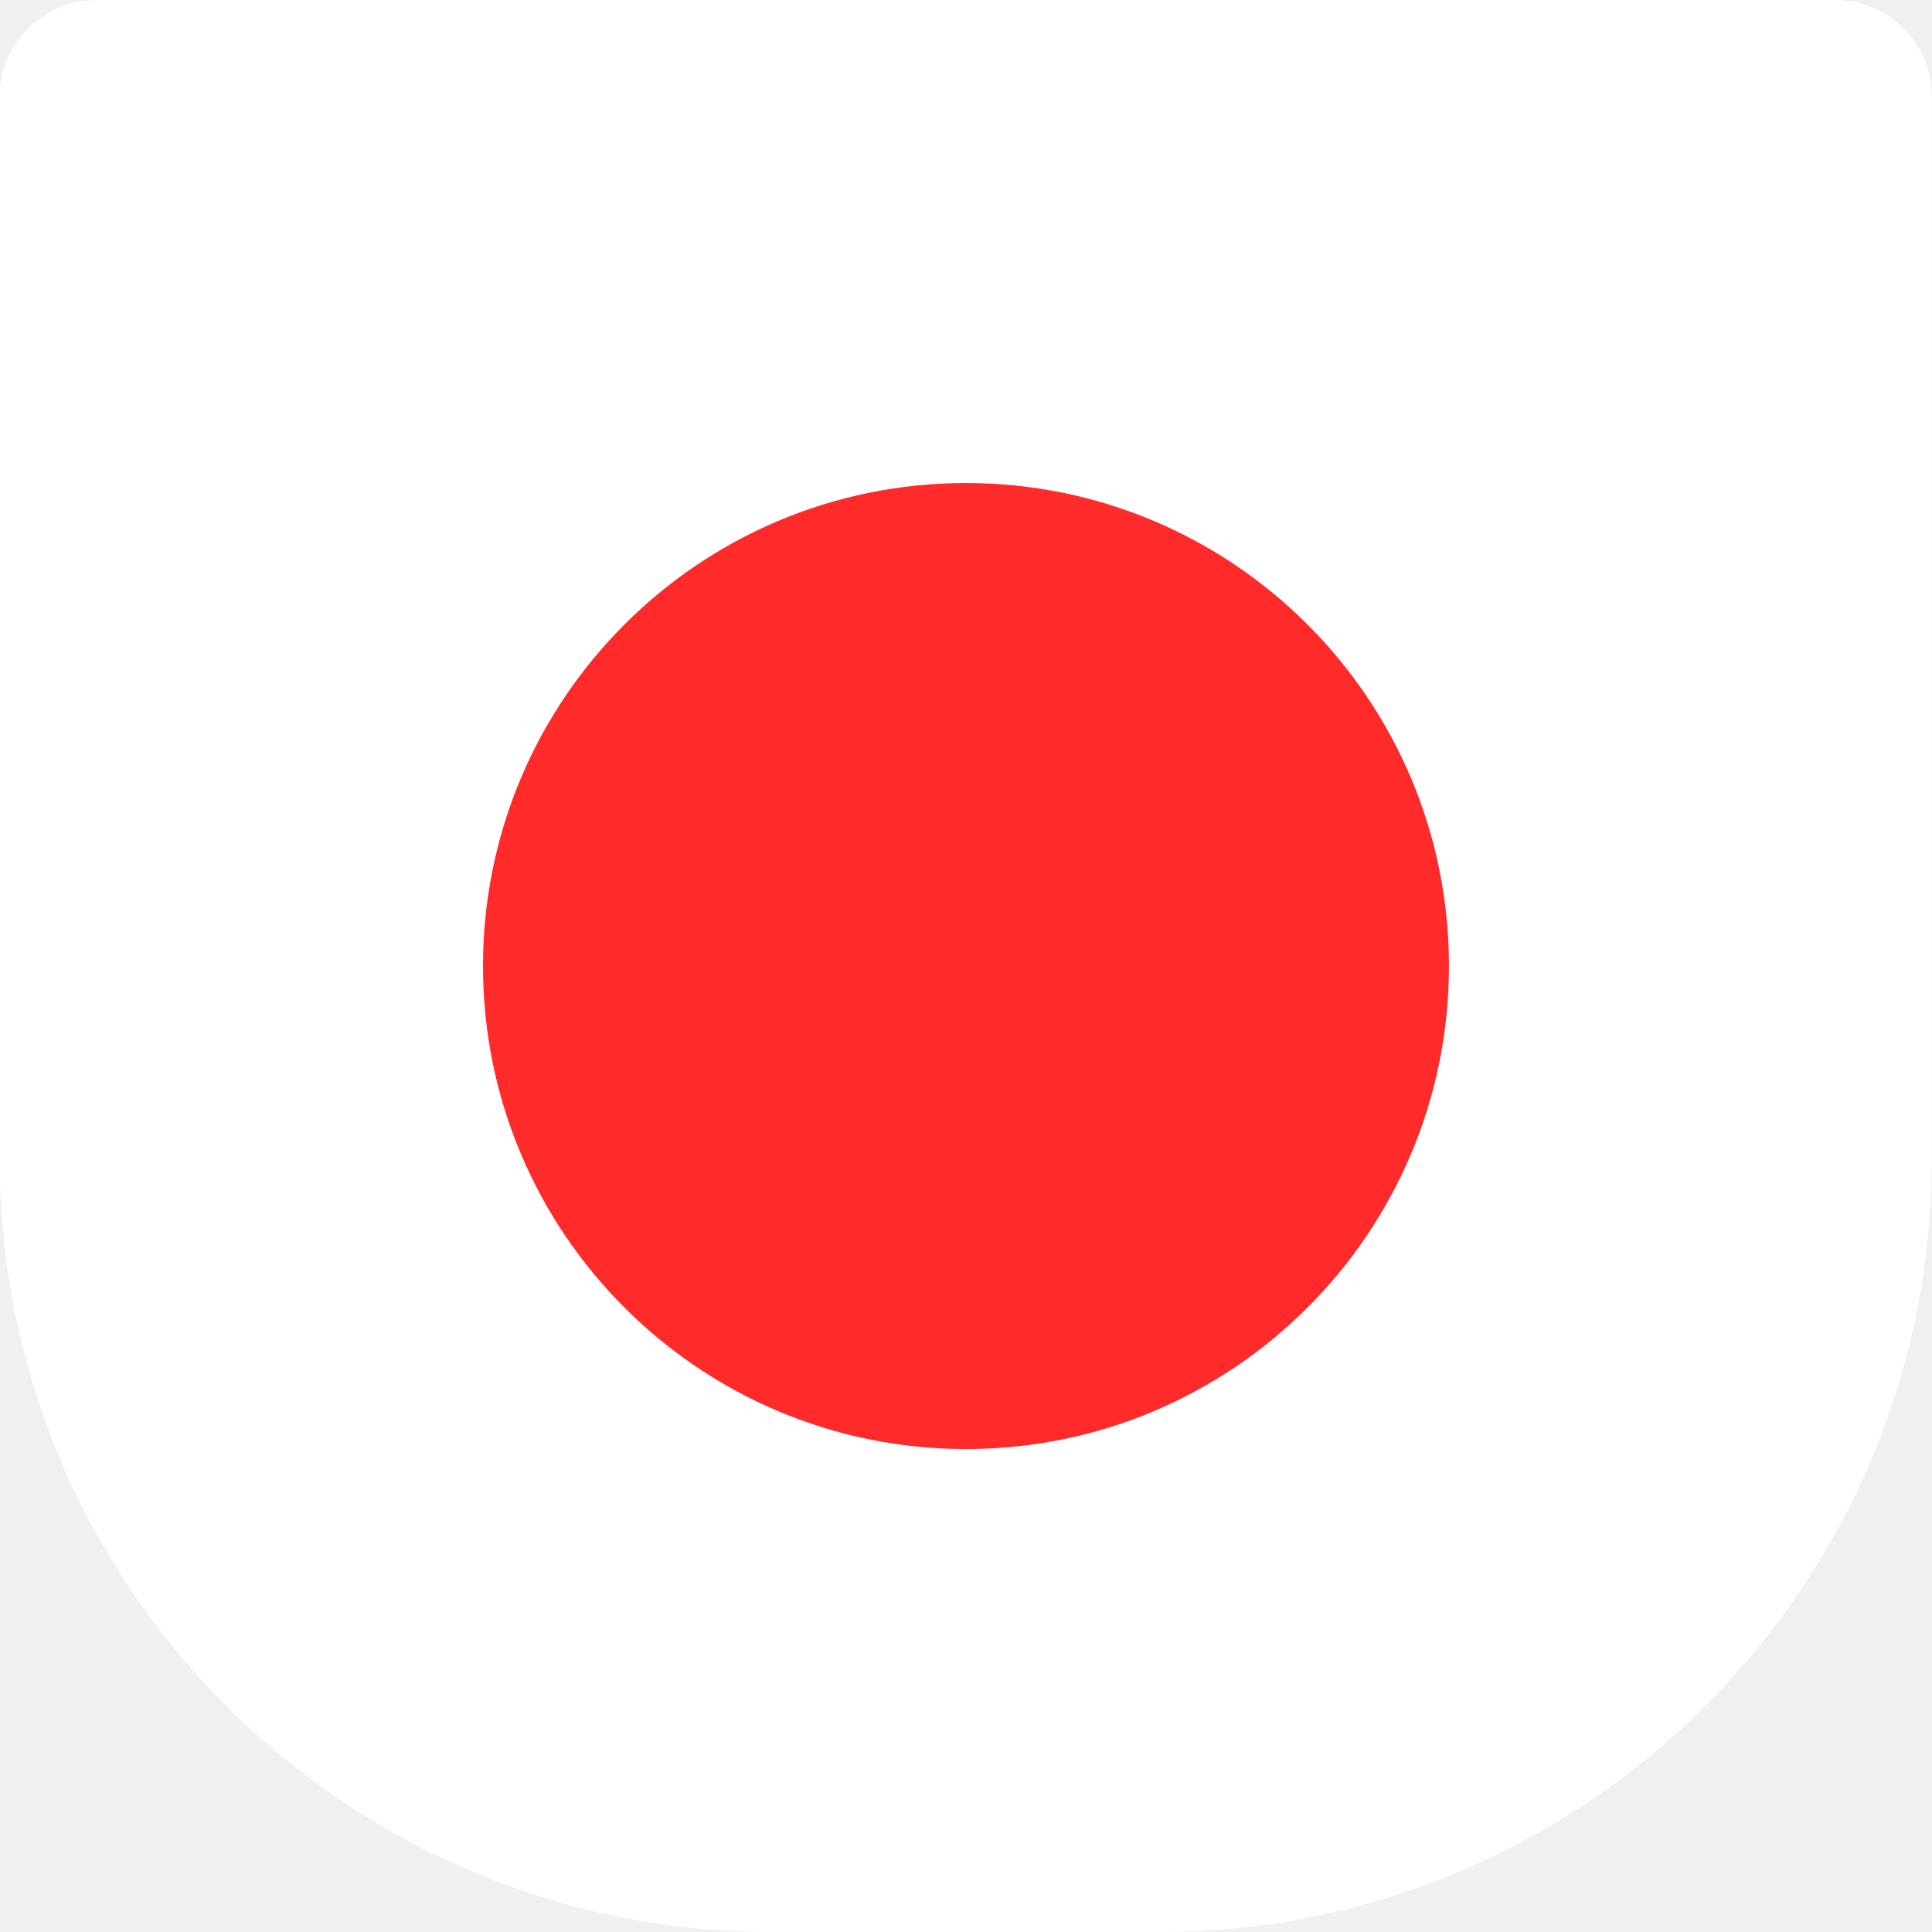
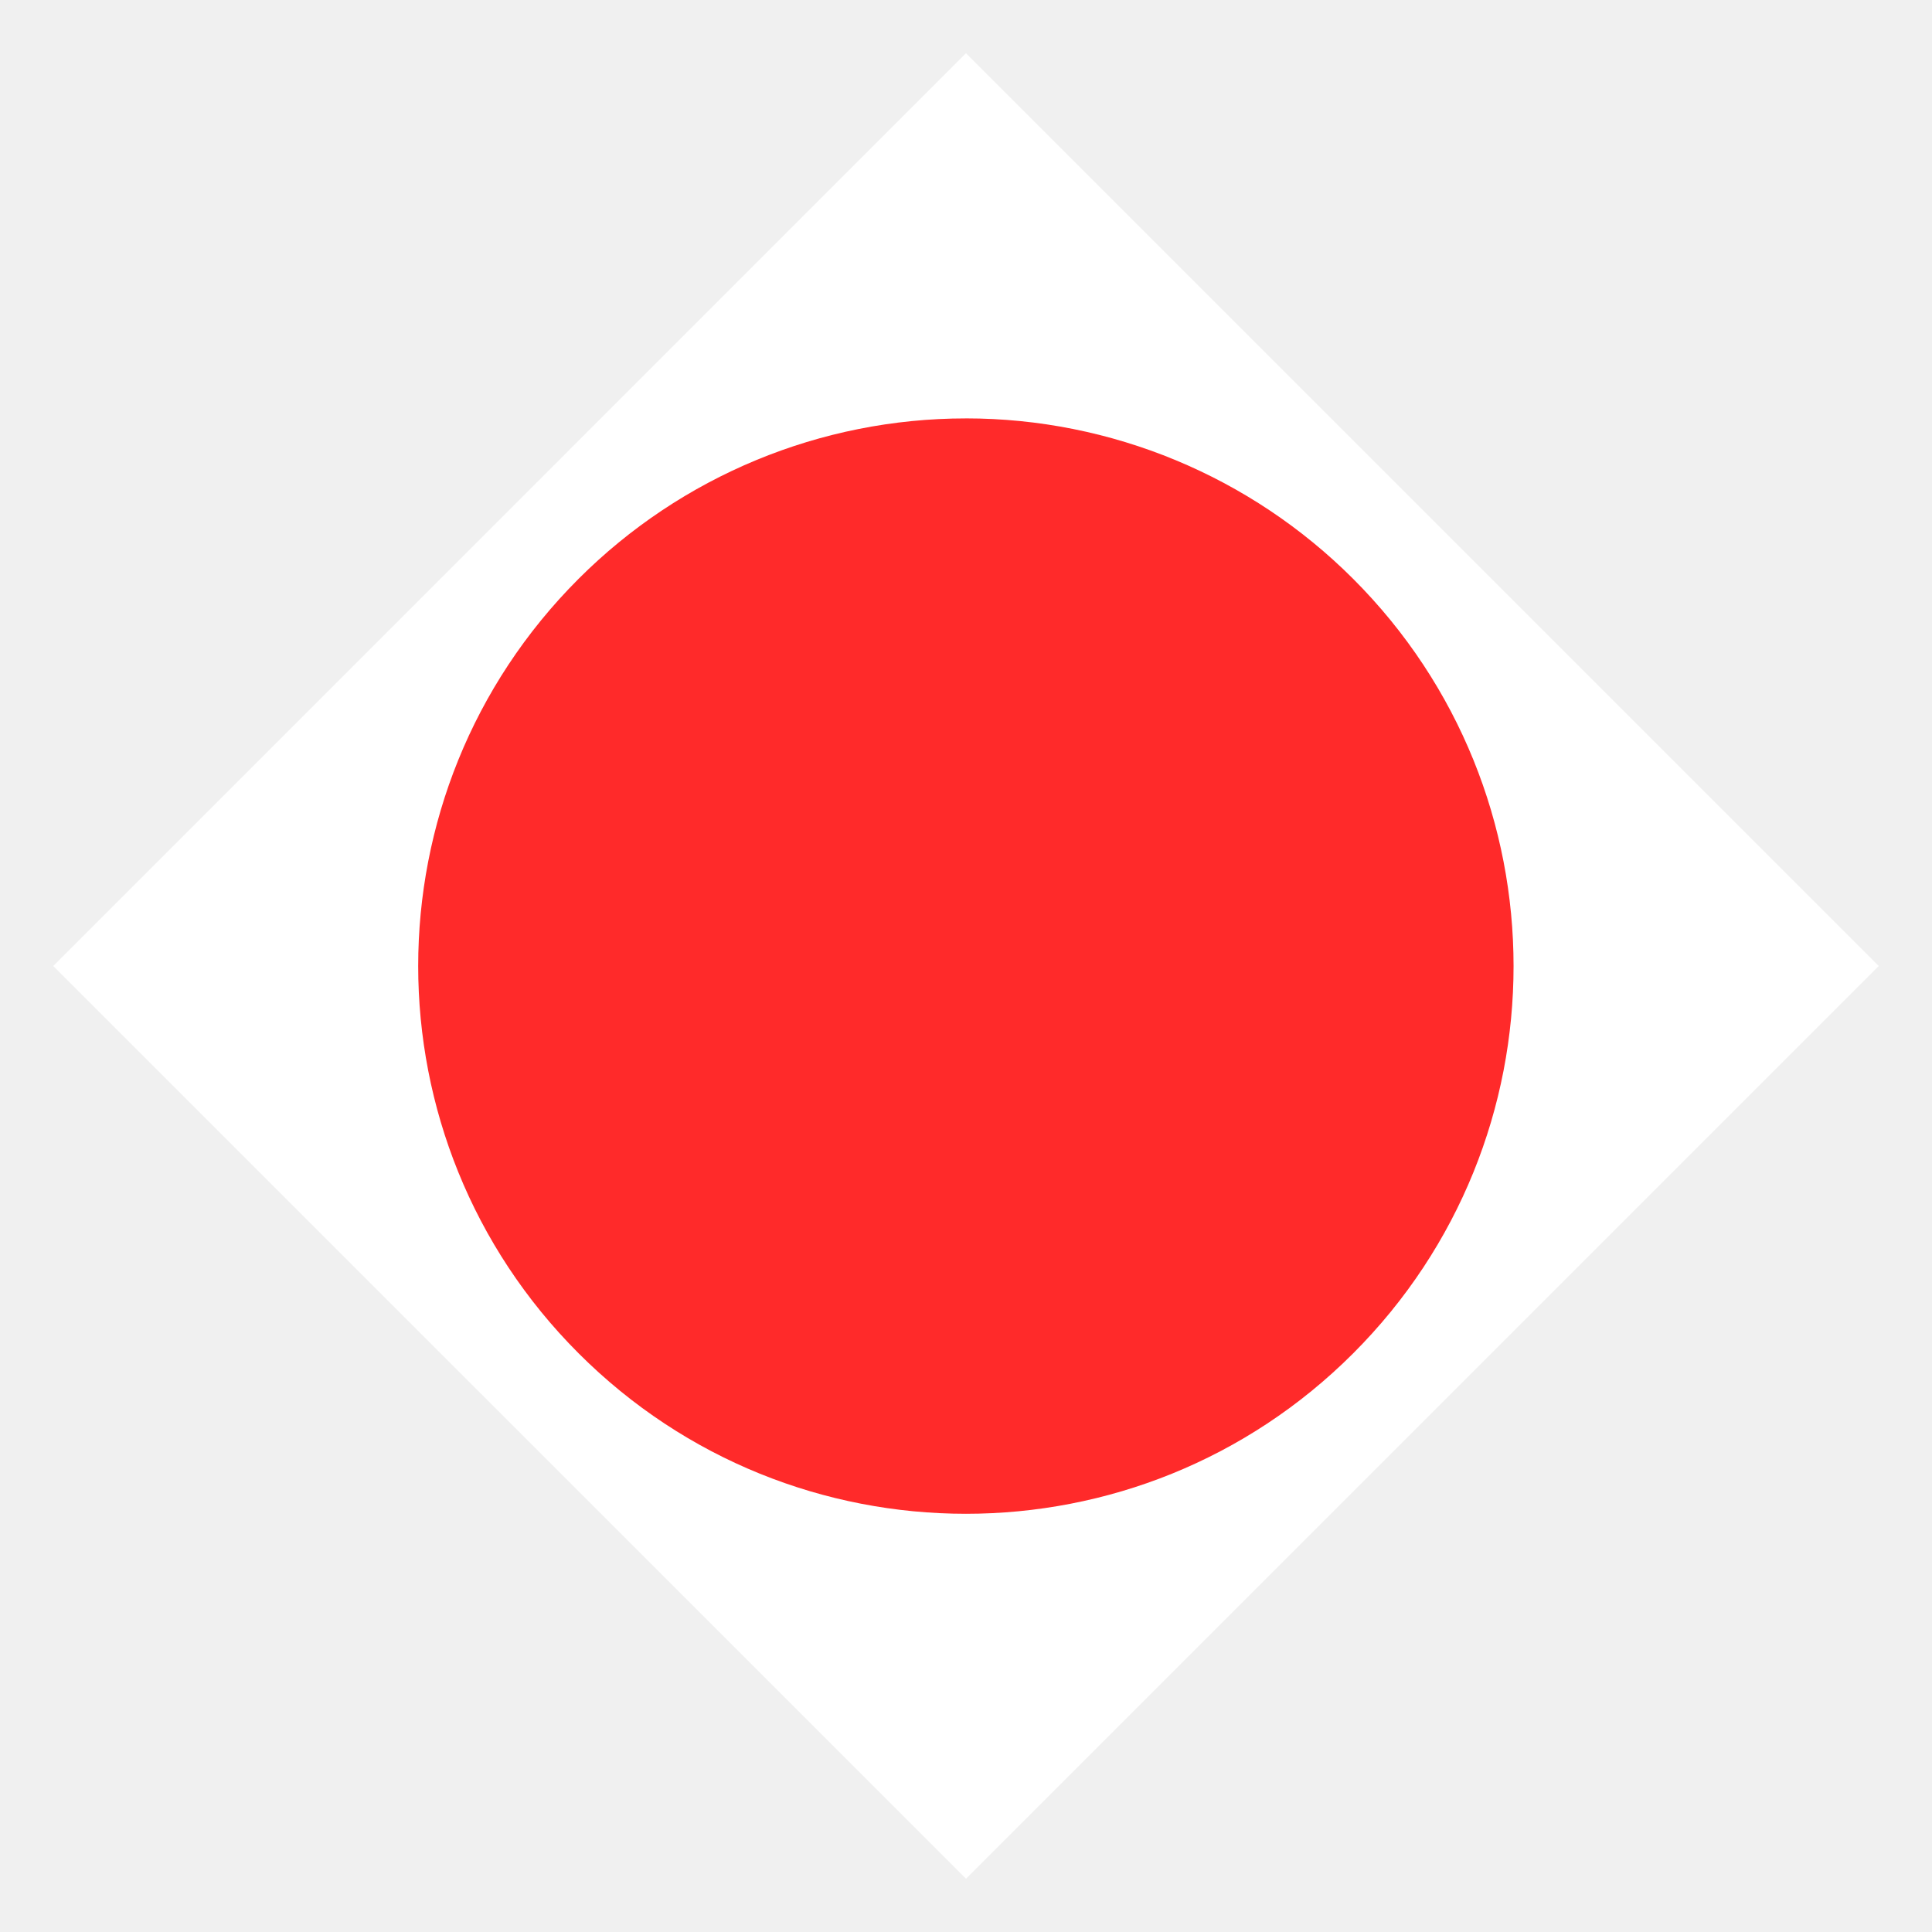
<svg xmlns="http://www.w3.org/2000/svg" width="79.375mm" height="79.374mm" viewBox="0 0 79.375 79.374" version="1.1" id="svg1">
  <defs id="defs1" />
-   <g id="layer1" transform="translate(88.67744,1014.39)">
-     <path id="rect127-2-3-8-3-9-37" style="fill:#ffffff;stroke:none;stroke-width:0.067;stroke-linecap:round;stroke-miterlimit:10;paint-order:fill markers stroke" d="m -15466.019,7176.083 0,11 a 8,8 45 0 0 8,8 h 4.001 a 8,8 135 0 0 8,-8 v -11 a 1,1 45 0 0 -1,-1 h -18.001 a 1,1 135 0 0 -1,1 z" transform="matrix(3.968552,0,0,3.96875,61289.017,-29490.499)" />
-     <ellipse style="font-variation-settings:'wght' 400;fill:#ff2a2a;stroke-width:0.265;stroke-linecap:round;stroke-miterlimit:10;paint-order:fill markers stroke" id="path142-2-2-2-8-15" cx="-48.991" cy="-974.701" rx="19.843" ry="19.844" />
-   </g>
+   <ellipse style="font-variation-settings:'wght' 400;fill:#ff2a2a;stroke-width:0.265;stroke-linecap:round;stroke-miterlimit:10;paint-order:fill markers stroke" id="path142-2-2-2-4-4-9" cx="-0.001" cy="-56.126" transform="matrix(-0.7070917,0.7071218,-0.7070917,-0.7071218,0,0)" rx="22.539" ry="22.541" />
+   <path id="rect143-9-1-6-1-0-1-5-0-3-7-5" style="fill:#ffffff;stroke:none;stroke-width:5.292;stroke-linecap:round;stroke-miterlimit:10;stroke-dasharray:none;paint-order:fill markers stroke" d="M 39.686,2.187 2.187,39.687 39.689,77.187 77.187,39.687 Z m 0,15.002 a 22.501,22.499 56.513 0 1 15.908,6.593 22.501,22.499 56.513 0 1 0,31.82 22.501,22.499 56.513 0 1 -31.821,0 22.501,22.499 56.513 0 1 0,-31.824 22.501,22.499 56.513 0 1 15.909,-6.588 z" />
</svg>
